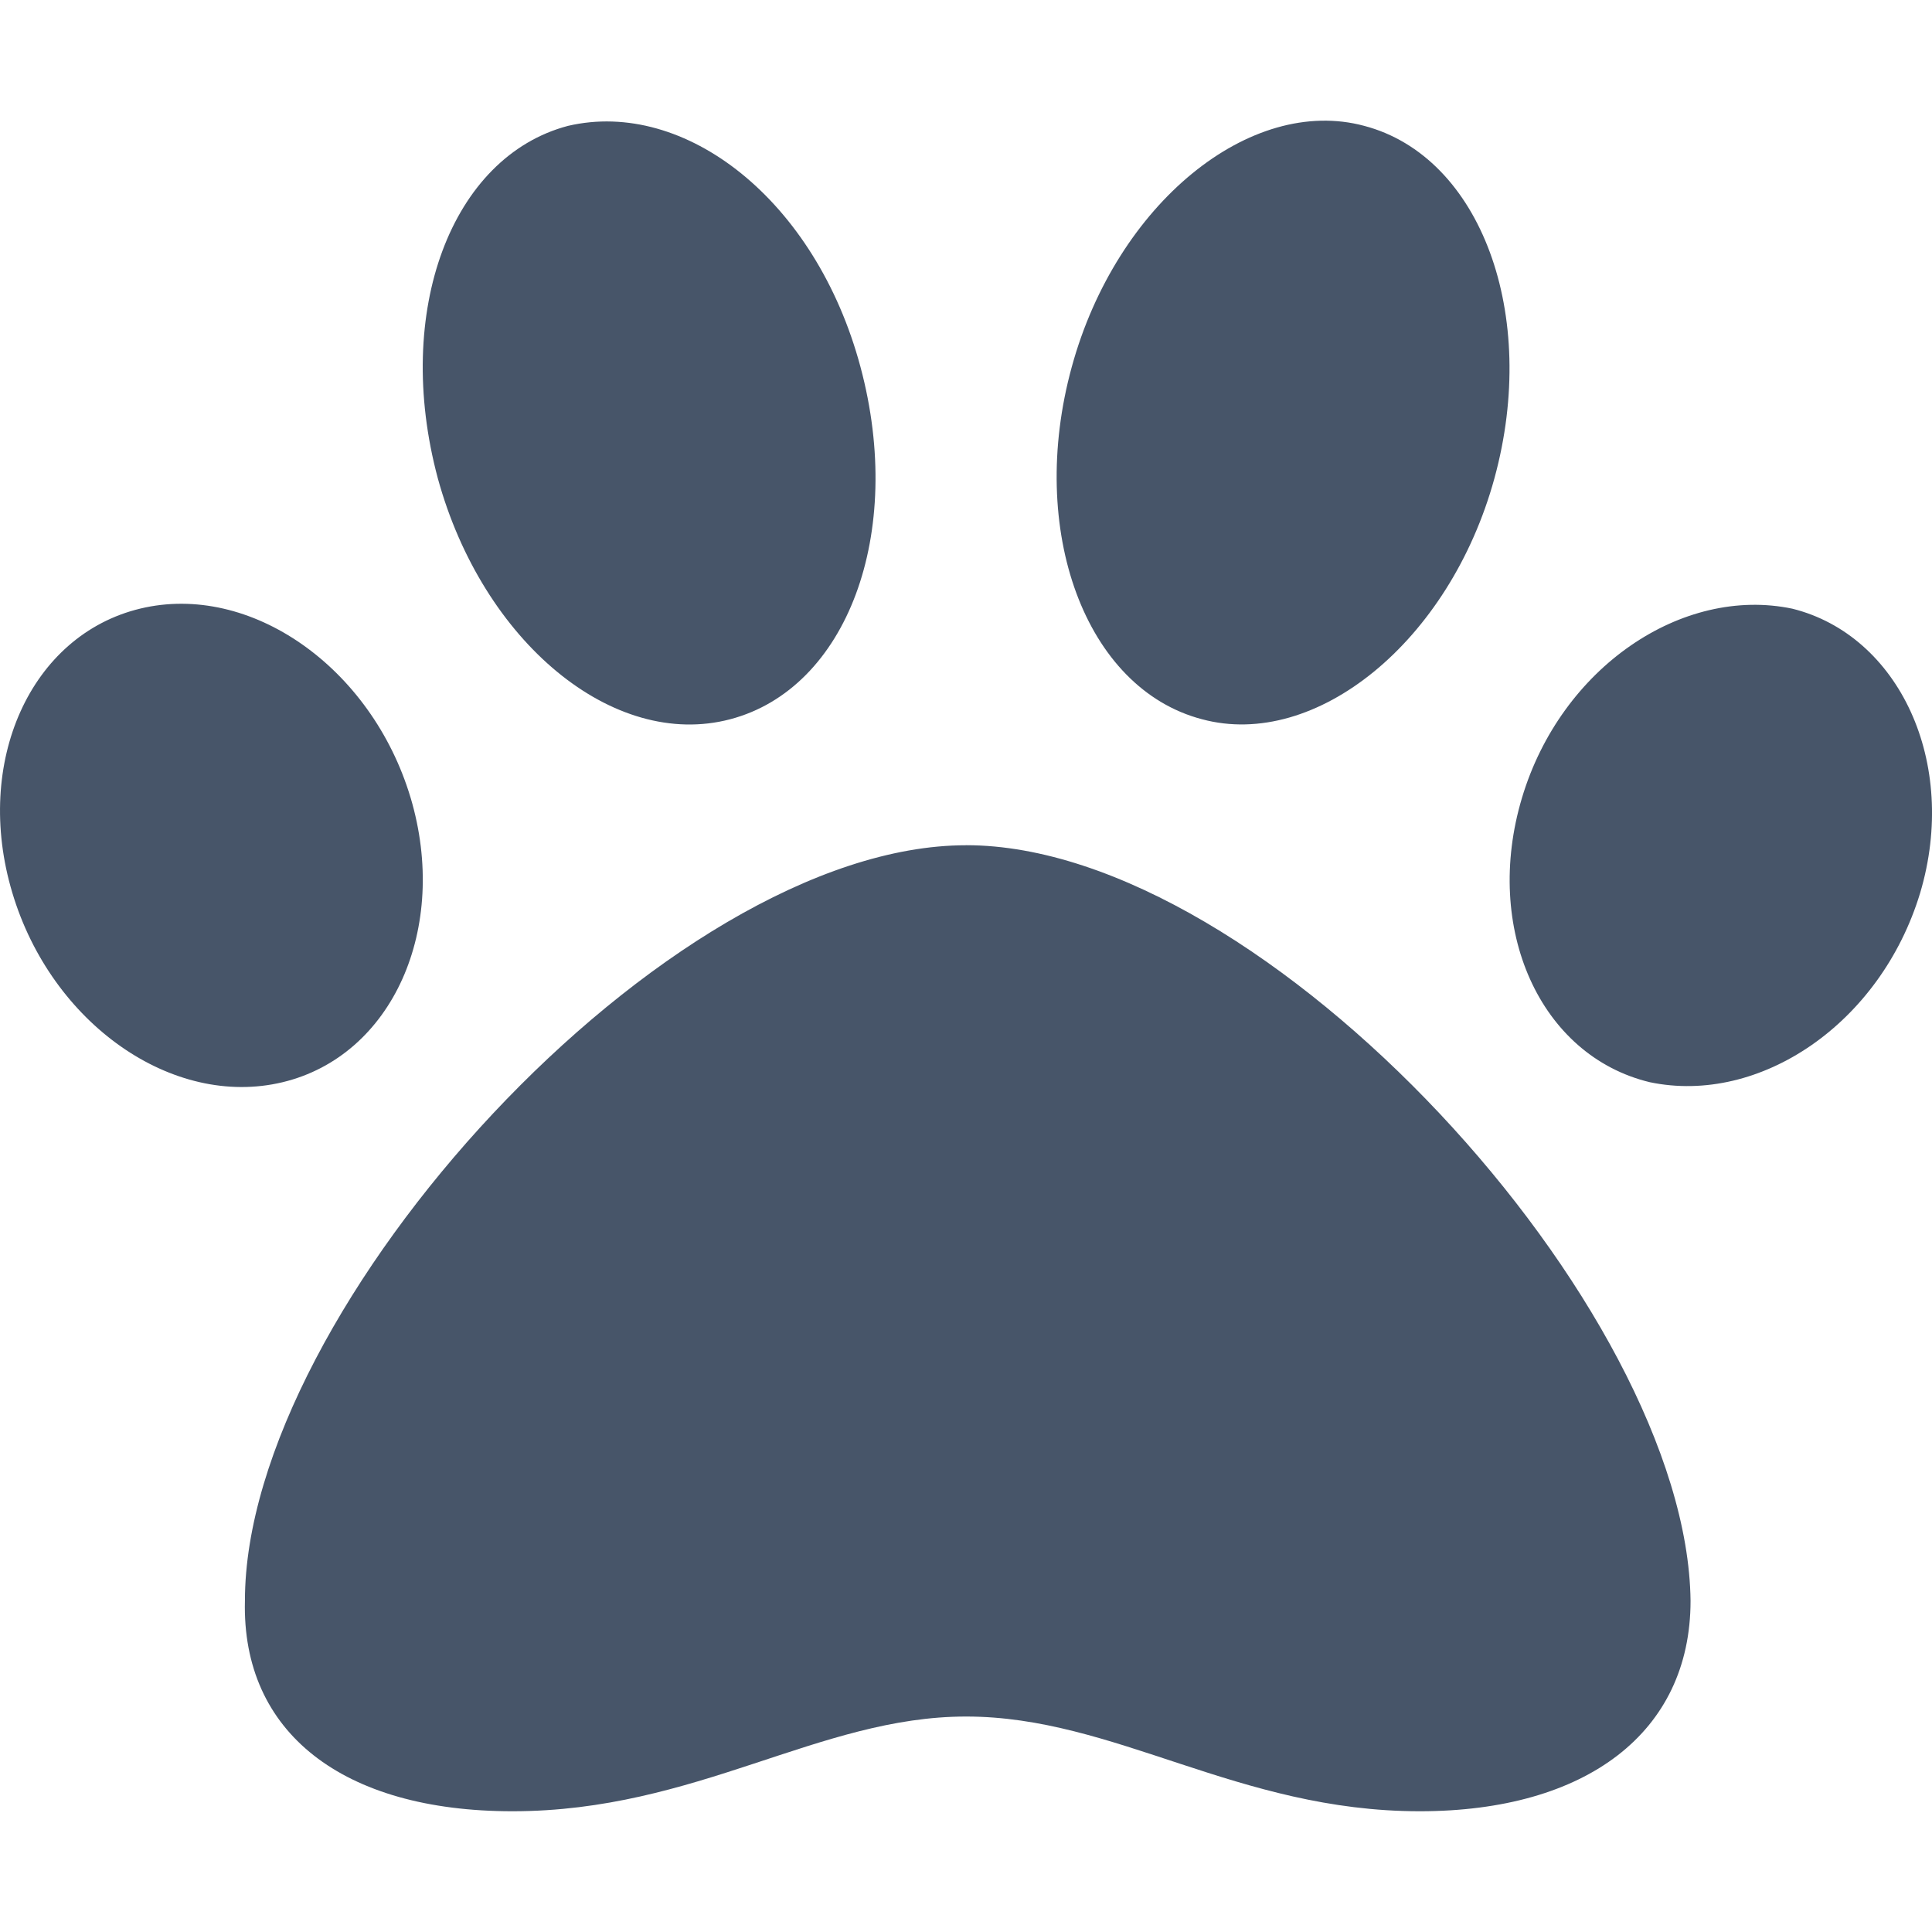
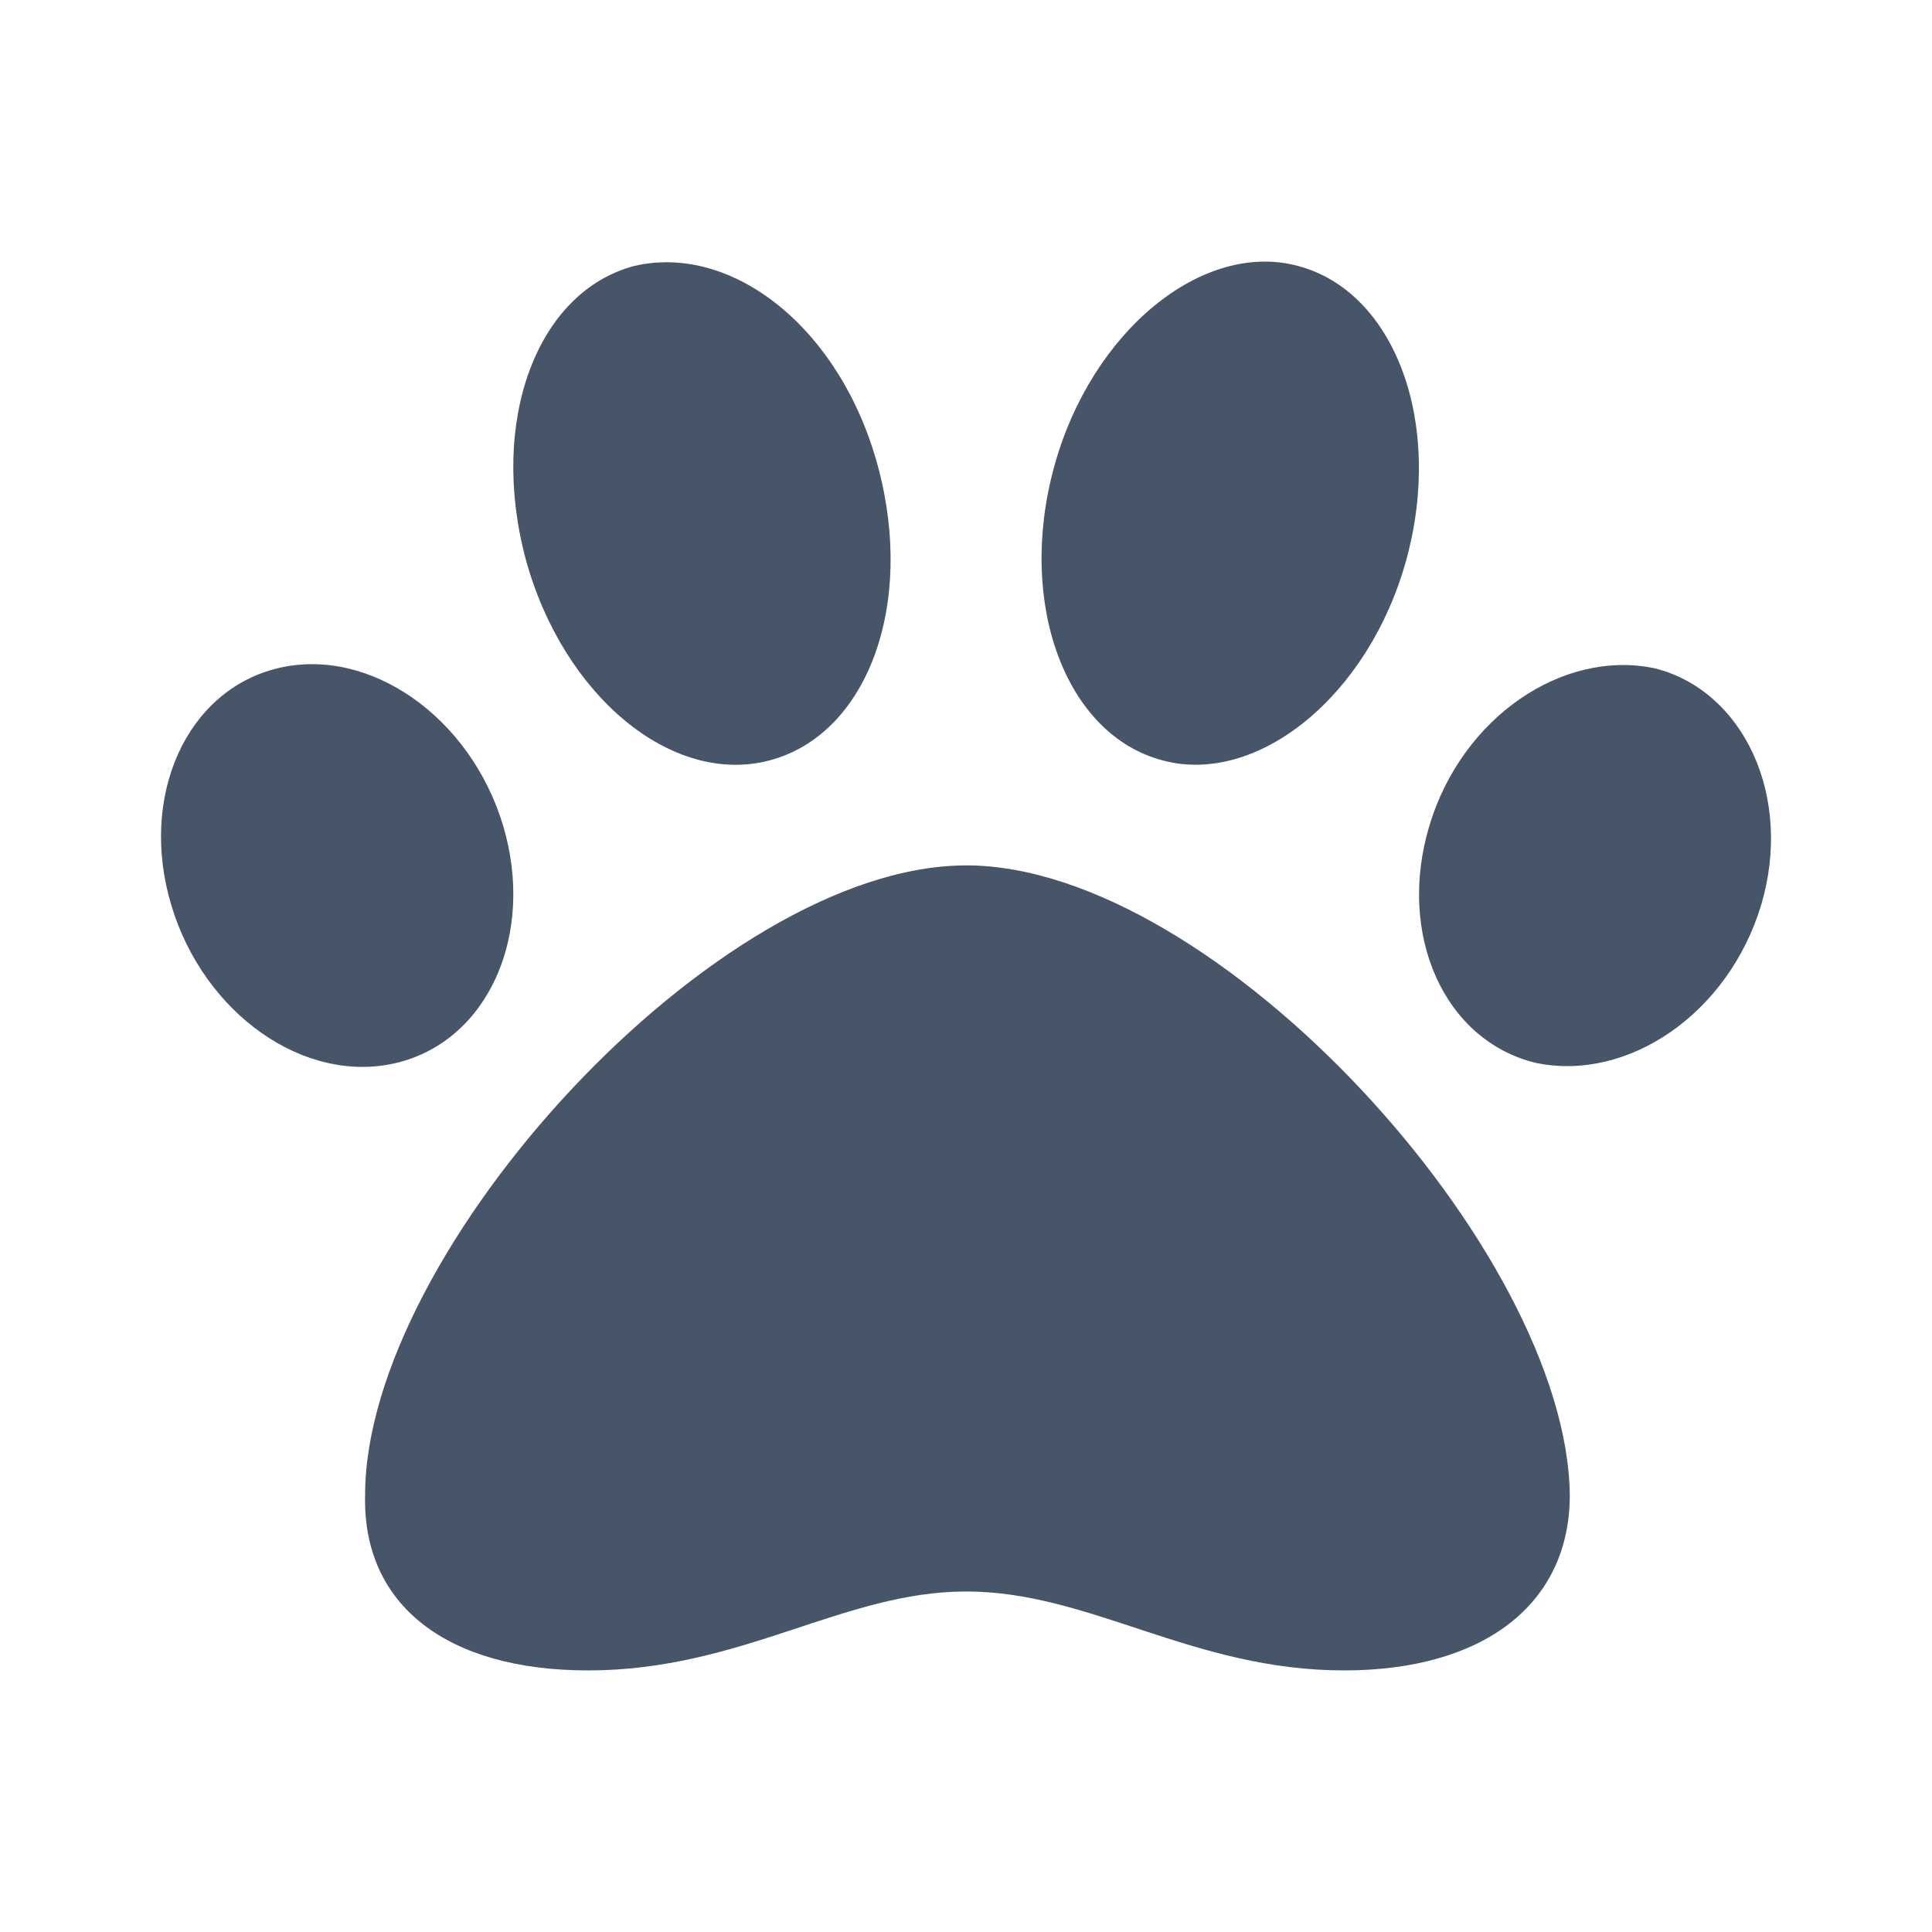
- <svg xmlns="http://www.w3.org/2000/svg" fill="none" height="40" viewBox="0 0 40 40" width="40">
-   <path d="m20.003 17.5c-6.202 0-14.932 9.586-14.932 15.641-.069 2.727 2.021 4.359 5.54 4.359 3.813 0 6.337-1.961 9.392-1.961 3.086 0 5.618 1.961 9.392 1.961 3.446 0 5.606-1.631 5.606-4.356-.066-6.051-8.793-15.645-14.998-15.645zm-11.502-.984c-.81-2.705-3.321-4.463-5.596-3.916-2.275.547-3.46 3.181-2.65 5.884.81 2.711 3.321 4.469 5.596 3.922 2.275-.547 3.454-3.188 2.65-5.891zm6.618-1.625c2.412-.635 3.623-3.836 2.696-7.295-.927-3.459-3.633-5.555-6.055-4.99-2.412.635-3.623 3.836-2.696 7.295.929 3.388 3.633 5.63 6.055 4.99zm21.988-2.289c-2.275-.476-4.786 1.211-5.596 3.916-.81 2.705.371 5.341 2.647 5.888 2.275.476 4.776-1.211 5.596-3.916.807-2.709-.443-5.341-2.647-5.888zm-12.221 2.289c2.352.635 5.127-1.602 6.055-4.99.927-3.388-.283-6.66-2.696-7.295-2.352-.635-5.127 1.602-6.055 4.99-.93 3.388.281 6.662 2.696 7.295z" fill="#475569" />
+ <svg xmlns="http://www.w3.org/2000/svg" fill="none" height="48" viewBox="0 0 48 48" width="48">
+   <path d="m24.003 21.501c-6.202 0-14.932 9.586-14.932 15.641-.069 2.727 2.021 4.359 5.54 4.359 3.813 0 6.337-1.961 9.392-1.961 3.086 0 5.618 1.961 9.392 1.961 3.446 0 5.606-1.631 5.606-4.356-.066-6.051-8.793-15.645-14.998-15.645zm-11.502-.984c-.81-2.705-3.321-4.463-5.596-3.916s-3.46 3.181-2.65 5.884c.81 2.711 3.321 4.469 5.596 3.922 2.275-.547 3.454-3.188 2.65-5.891zm6.618-1.625c2.412-.635 3.623-3.836 2.696-7.295-.927-3.459-3.633-5.555-6.055-4.99-2.412.635-3.623 3.836-2.696 7.295.929 3.388 3.633 5.63 6.055 4.99zm21.988-2.289c-2.275-.477-4.786 1.211-5.596 3.916-.81 2.705.371 5.341 2.647 5.888 2.275.477 4.776-1.211 5.596-3.916.807-2.709-.443-5.341-2.647-5.888zm-12.221 2.289c2.352.635 5.127-1.601 6.055-4.99s-.283-6.66-2.696-7.295c-2.352-.635-5.127 1.602-6.055 4.99-.93 3.388.281 6.662 2.696 7.295z" fill="#475569" />
</svg>
